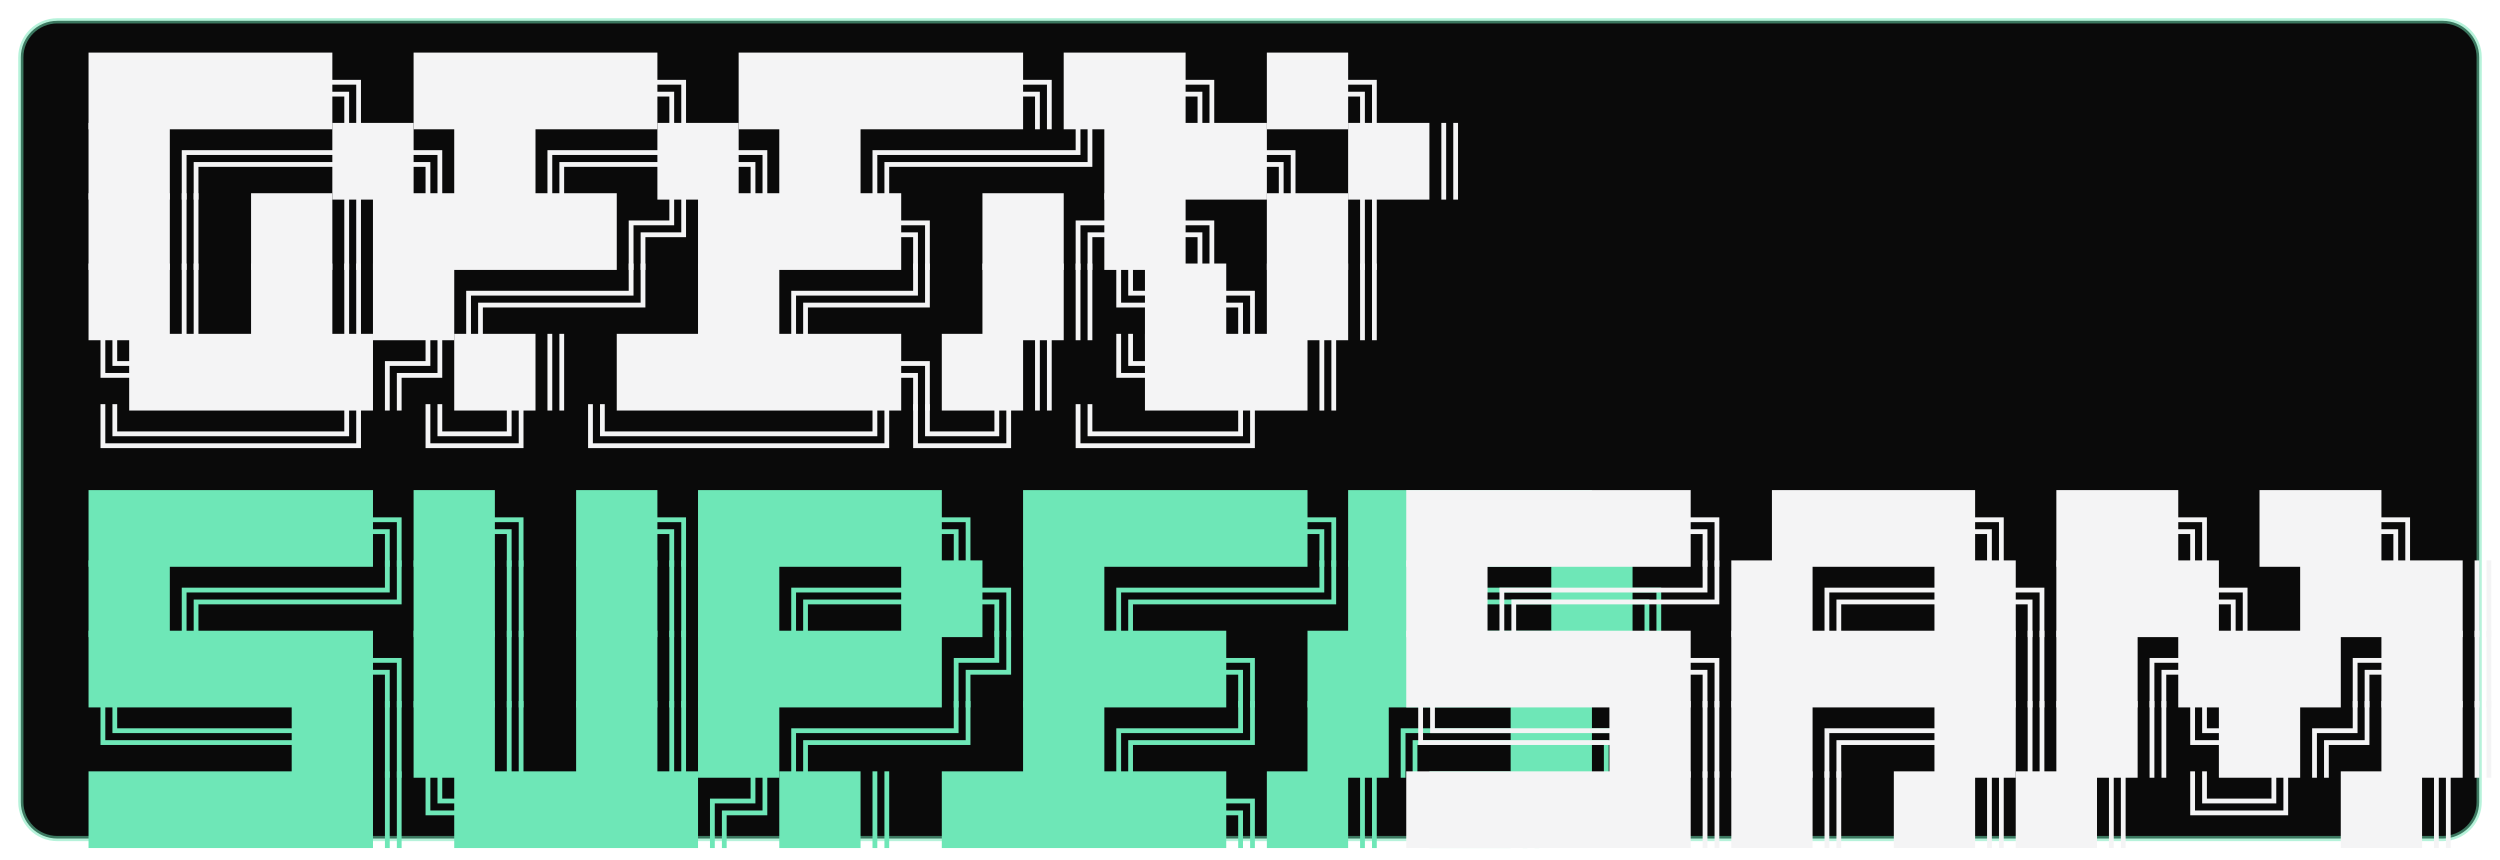
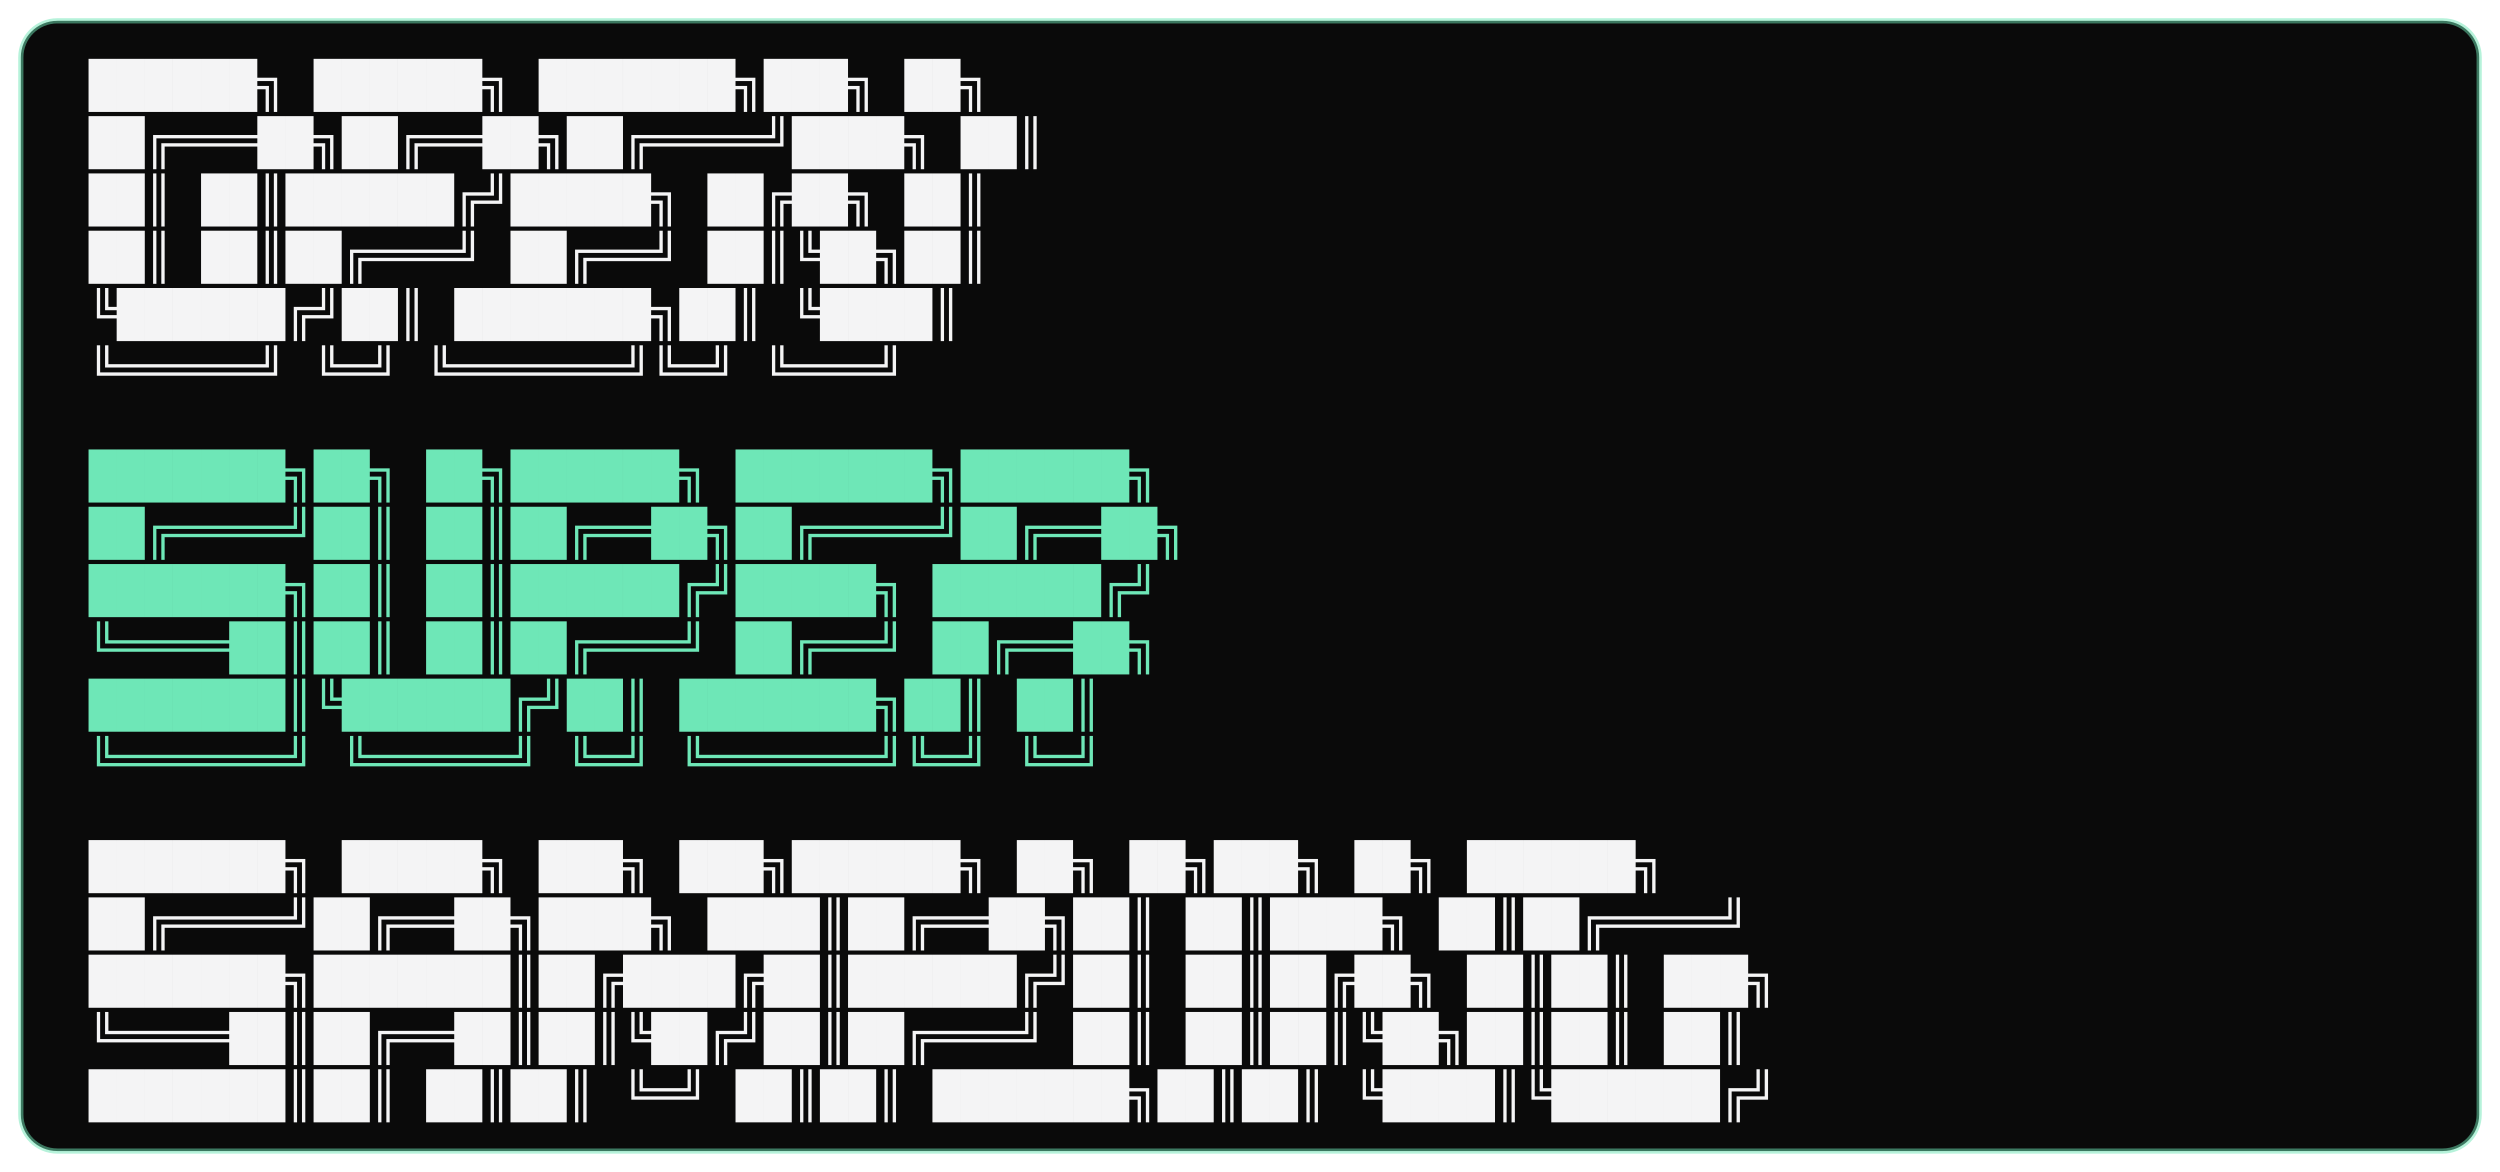
- <svg xmlns="http://www.w3.org/2000/svg" viewBox="0 0 960 330" role="img" aria-labelledby="title desc">
-   <rect x="8" y="8" width="944" height="314" rx="14" fill="#0a0a0a" stroke="rgba(110,231,183,0.5)" stroke-width="2" />
+ <svg xmlns="http://www.w3.org/2000/svg" viewBox="0 0 960 450" role="img" aria-labelledby="title desc">
+   <rect x="8" y="8" width="944" height="434" rx="14" fill="#0a0a0a" stroke="rgba(110,231,183,0.5)" stroke-width="2" />
  <style>
-     text { font-family: "JetBrains Mono", "Courier New", monospace; font-size: 26px; font-weight: 800; dominant-baseline: hanging; white-space: pre; }
+     text { font-family: "JetBrains Mono", "Courier New", monospace; font-size: 18px; font-weight: 800; dominant-baseline: hanging; white-space: pre; }
    .fg { fill: #f4f4f5; }
    .accent { fill: #6ee7b7; }
  </style>
  <text class="fg" x="34" y="28"> ██████╗ ██████╗ ███████╗███╗   ██╗</text>
-   <text class="fg" x="34" y="55">██╔═══██╗██╔══██╗██╔════╝████╗  ██║</text>
-   <text class="fg" x="34" y="82">██║   ██║██████╔╝█████╗  ██╔██╗ ██║</text>
-   <text class="fg" x="34" y="109">██║   ██║██╔═══╝ ██╔══╝  ██║╚██╗██║</text>
-   <text class="fg" x="34" y="136">╚██████╔╝██║     ███████╗██║ ╚████║</text>
-   <text class="fg" x="34" y="163"> ╚═════╝ ╚═╝     ╚══════╝╚═╝  ╚═══╝</text>
-   <text class="accent" x="34" y="196">███████╗██╗   ██╗██████╗ ███████╗██████╗</text>
-   <text class="accent" x="34" y="223">██╔════╝██║   ██║██╔══██╗██╔════╝██╔══██╗</text>
-   <text class="accent" x="34" y="250">███████╗██║   ██║██████╔╝█████╗  ██████╔╝</text>
-   <text class="accent" x="34" y="277">╚════██║██║   ██║██╔═══╝ ██╔══╝  ██╔══██╗</text>
-   <text class="accent" x="34" y="304">███████║╚██████╔╝██║     ███████╗██║  ██║</text>
-   <text class="fg" x="540" y="196">███████╗ █████╗ ███╗   ███╗</text>
-   <text class="fg" x="540" y="223">██╔════╝██╔══██╗████╗ ████║</text>
-   <text class="fg" x="540" y="250">███████╗███████║██╔████╔██║</text>
-   <text class="fg" x="540" y="277">╚════██║██╔══██║██║╚██╔╝██║</text>
-   <text class="fg" x="540" y="304">███████║██║  ██║██║ ╚═╝ ██║</text>
+   <text class="fg" x="34" y="50">██╔═══██╗██╔══██╗██╔════╝████╗  ██║</text>
+   <text class="fg" x="34" y="72">██║   ██║██████╔╝█████╗  ██╔██╗ ██║</text>
+   <text class="fg" x="34" y="94">██║   ██║██╔═══╝ ██╔══╝  ██║╚██╗██║</text>
+   <text class="fg" x="34" y="116">╚██████╔╝██║     ███████╗██║ ╚████║</text>
+   <text class="fg" x="34" y="138"> ╚═════╝ ╚═╝     ╚══════╝╚═╝  ╚═══╝</text>
+   <text class="accent" x="34" y="178">███████╗██╗   ██╗██████╗ ███████╗██████╗</text>
+   <text class="accent" x="34" y="200">██╔════╝██║   ██║██╔══██╗██╔════╝██╔══██╗</text>
+   <text class="accent" x="34" y="222">███████╗██║   ██║██████╔╝█████╗  ██████╔╝</text>
+   <text class="accent" x="34" y="244">╚════██║██║   ██║██╔═══╝ ██╔══╝  ██╔══██╗</text>
+   <text class="accent" x="34" y="266">███████║╚██████╔╝██║     ███████╗██║  ██║</text>
+   <text class="accent" x="34" y="288">╚══════╝ ╚═════╝ ╚═╝     ╚══════╝╚═╝  ╚═╝</text>
+   <text class="fg" x="34" y="328">███████╗ █████╗ ███╗   ███╗██████╗ ██╗     ██╗███╗   ██╗ ██████╗</text>
+   <text class="fg" x="34" y="350">██╔════╝██╔══██╗████╗ ████║██╔══██╗██║     ██║████╗  ██║██╔════╝</text>
+   <text class="fg" x="34" y="372">███████╗███████║██╔████╔██║██████╔╝██║     ██║██╔██╗ ██║██║  ███╗</text>
+   <text class="fg" x="34" y="394">╚════██║██╔══██║██║╚██╔╝██║██╔═══╝ ██║     ██║██║╚██╗██║██║   ██║</text>
+   <text class="fg" x="34" y="416">███████║██║  ██║██║ ╚═╝ ██║██║     ███████╗██║██║ ╚████║╚██████╔╝</text>
</svg>
